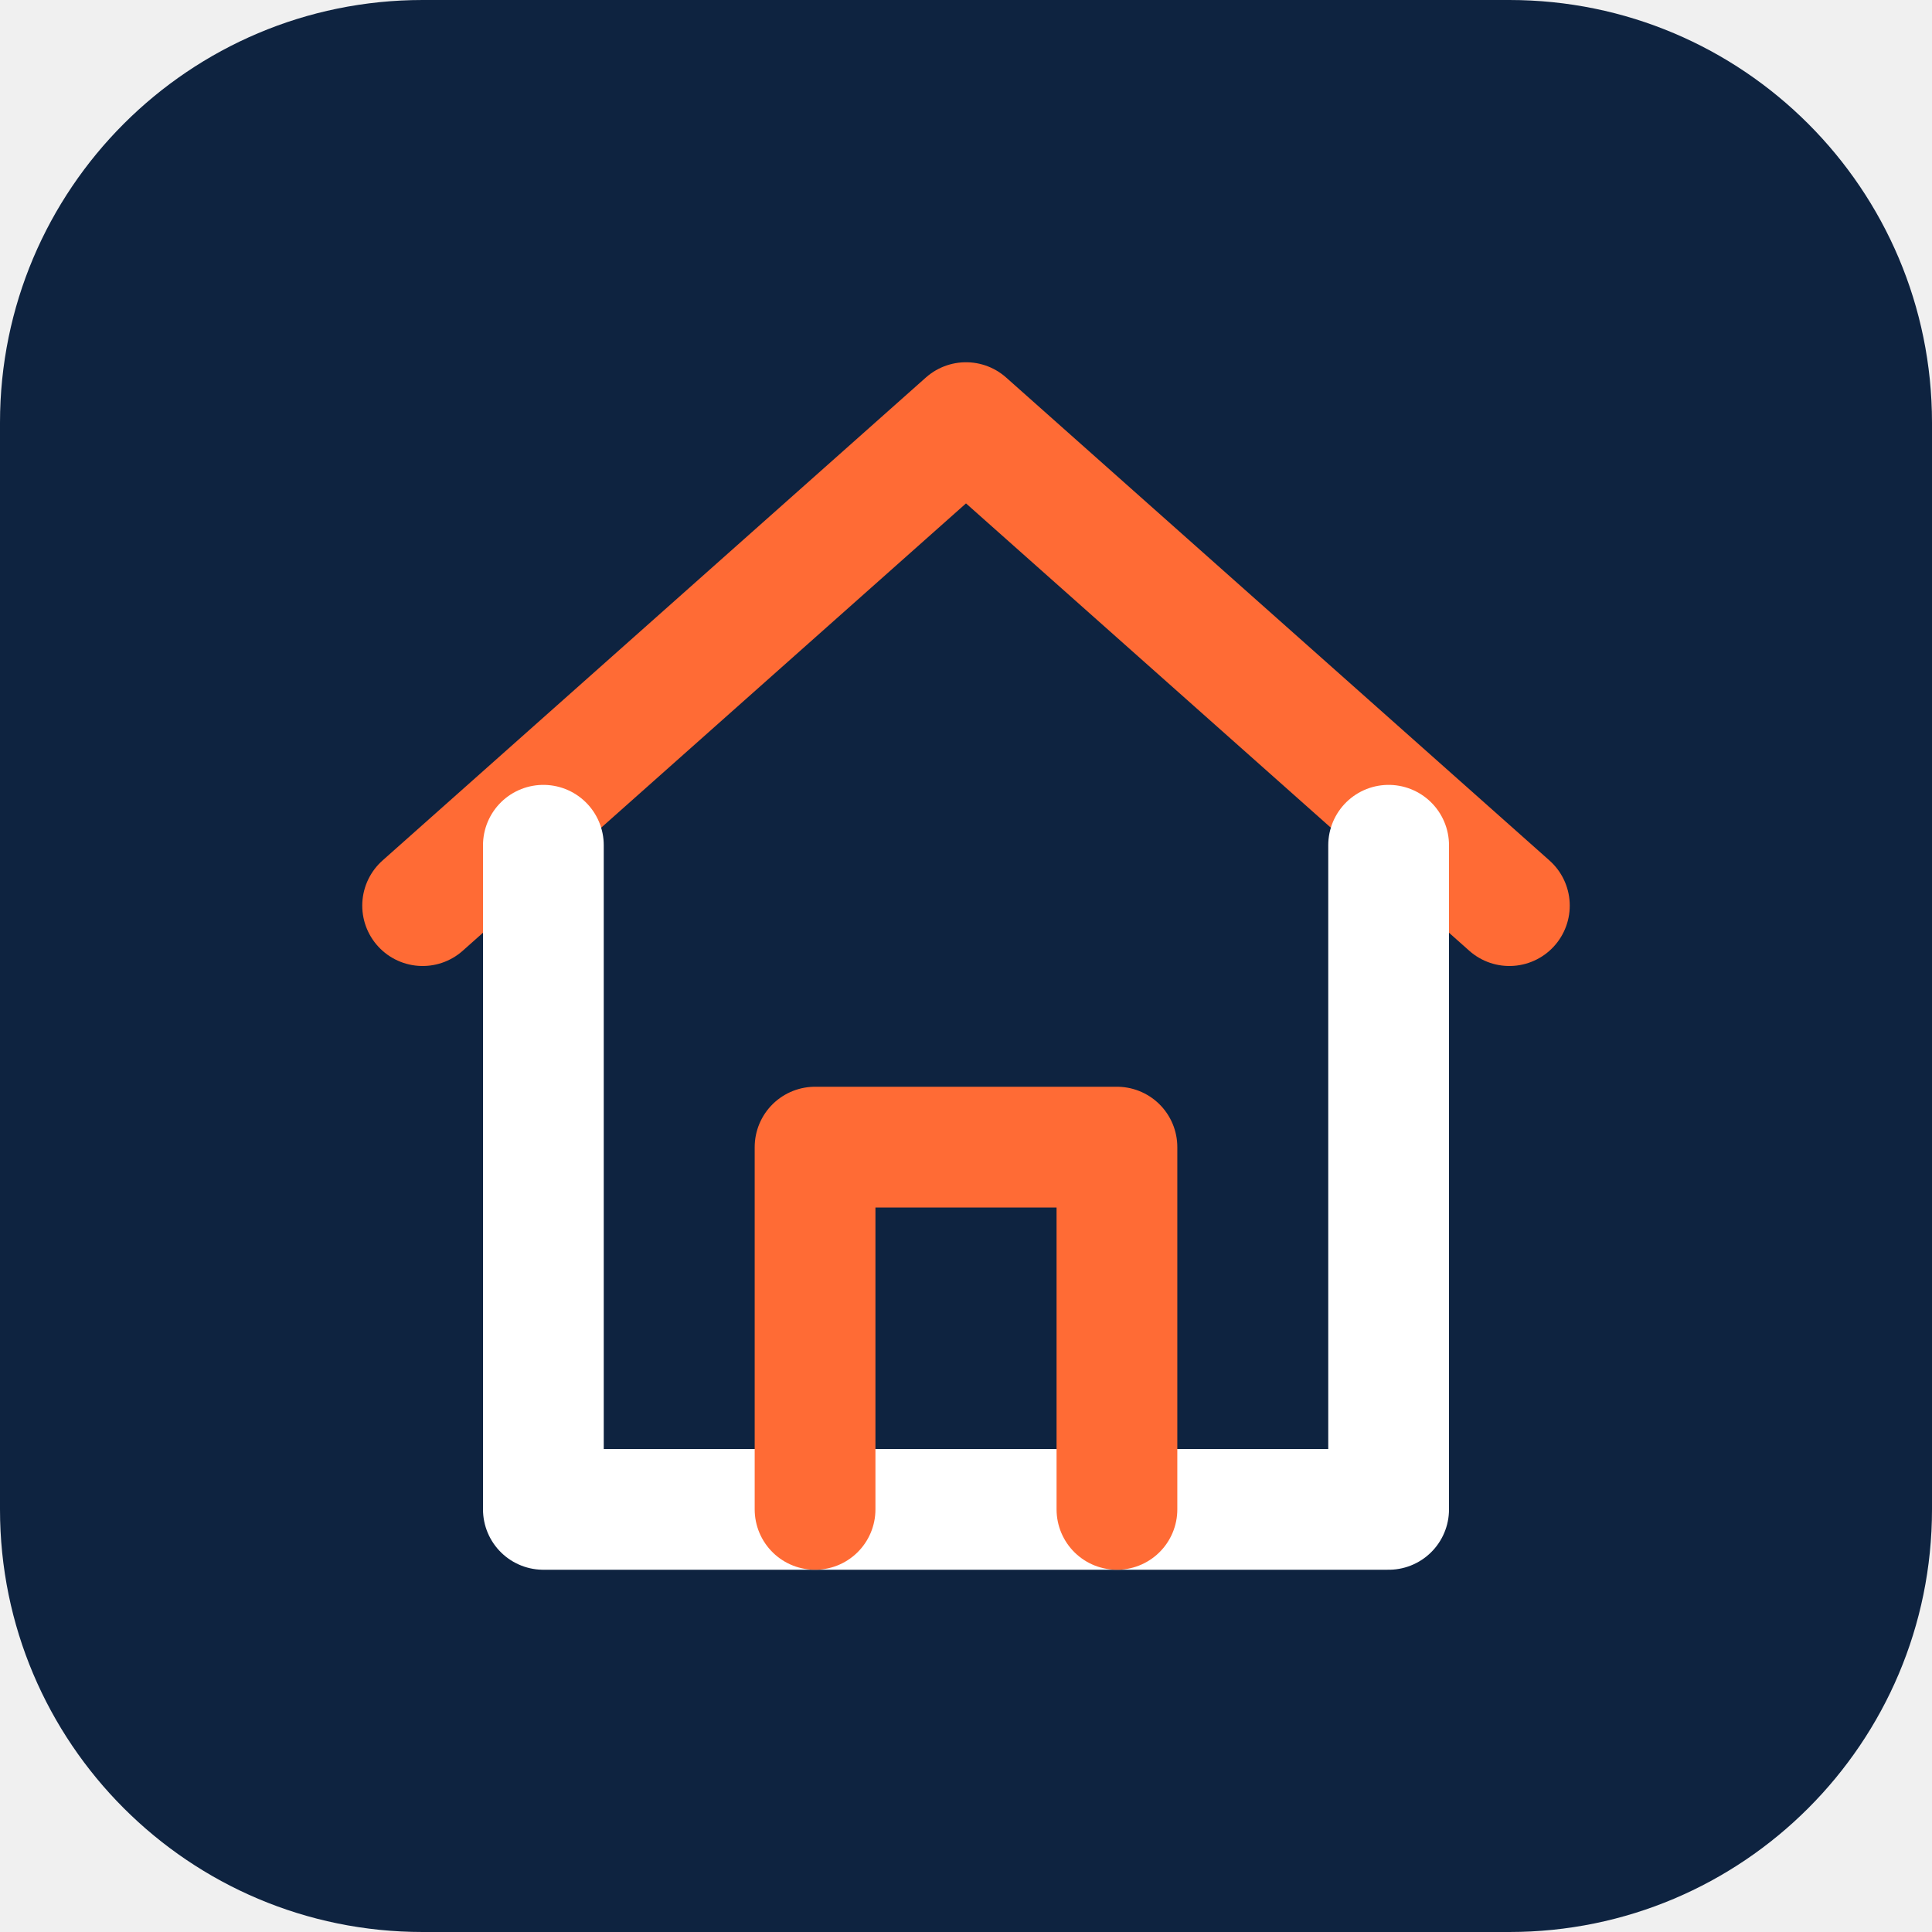
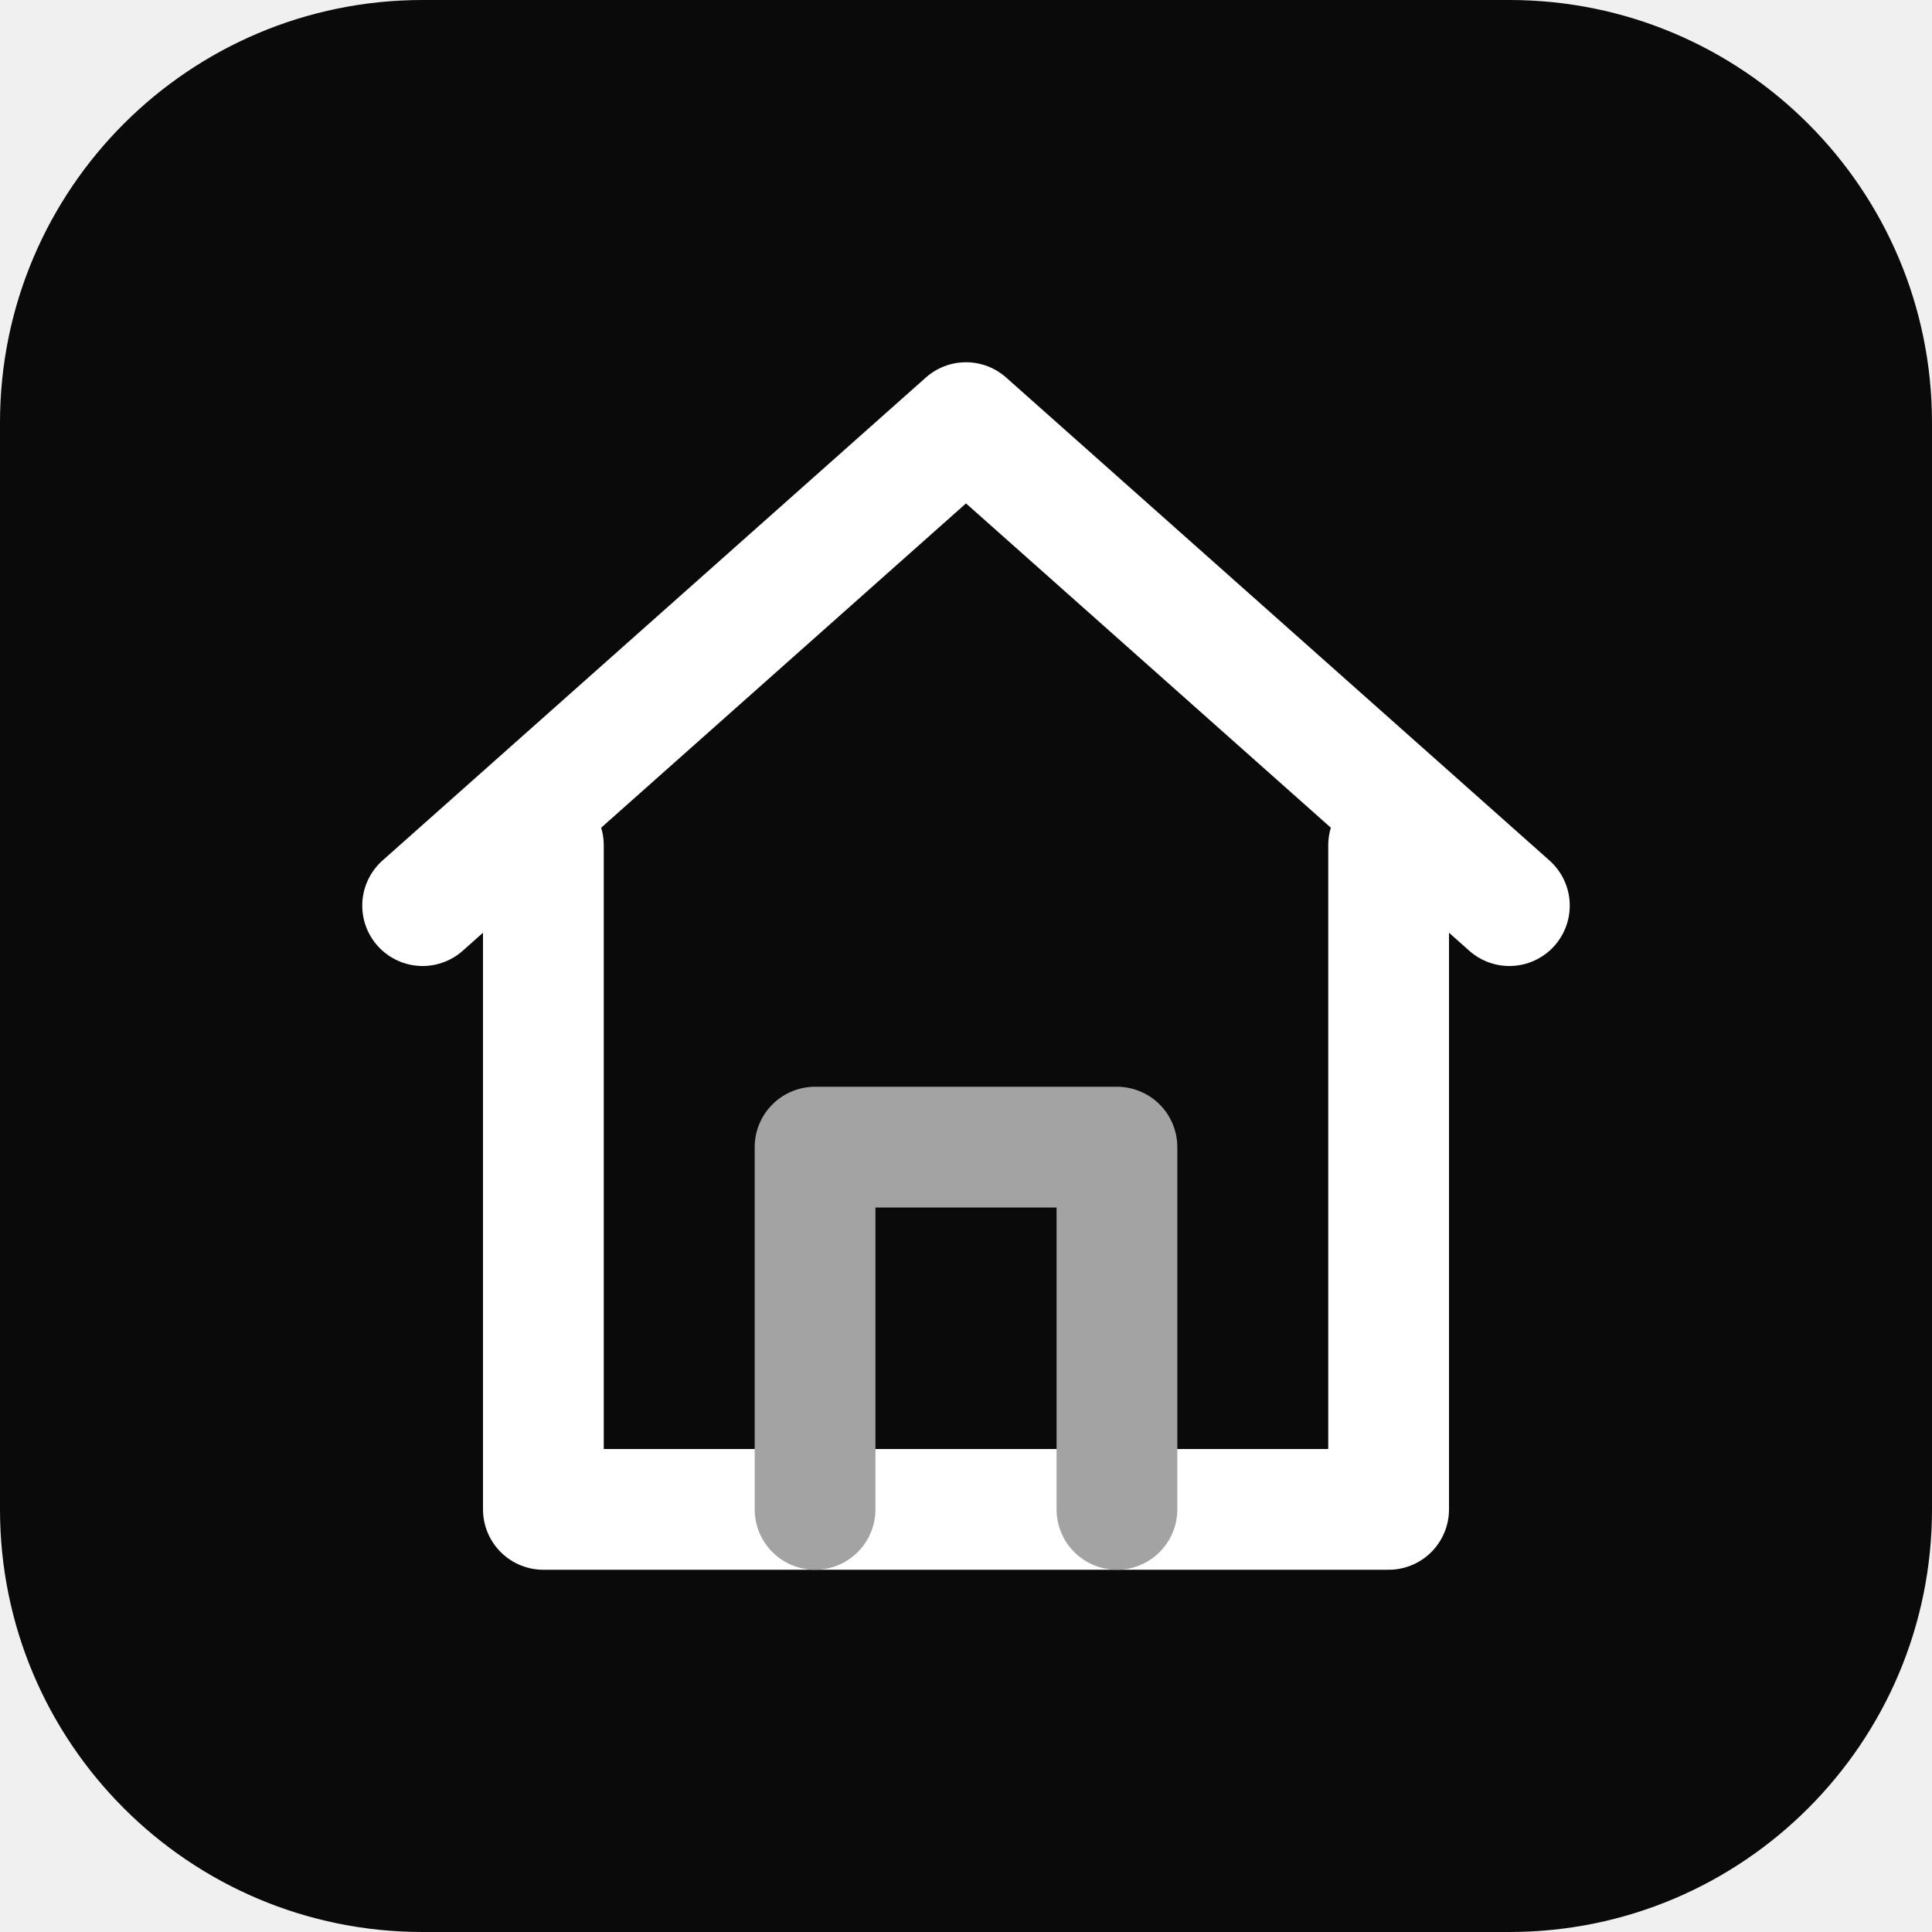
<svg xmlns="http://www.w3.org/2000/svg" viewBox="0 0 64 64" width="64" height="64">
-   <rect width="64" height="64" rx="14" fill="#0e2340" />
-   <path d="M14 30 32 14l18 16" fill="none" stroke="#ff6b35" stroke-width="4" stroke-linecap="round" stroke-linejoin="round" />
+   <rect width="64" height="64" rx="14" fill="#0a0a0a" />
+   <path d="M14 30 32 14l18 16" fill="none" stroke="#ffffff" stroke-width="4" stroke-linecap="round" stroke-linejoin="round" />
  <path d="M18 28v22h28V28" fill="none" stroke="#ffffff" stroke-width="4" stroke-linecap="round" stroke-linejoin="round" />
-   <path d="M27 50V38h10v12" fill="none" stroke="#ff6b35" stroke-width="4" stroke-linecap="round" stroke-linejoin="round" />
+   <path d="M27 50V38h10v12" fill="none" stroke="#a3a3a3" stroke-width="4" stroke-linecap="round" stroke-linejoin="round" />
</svg>
